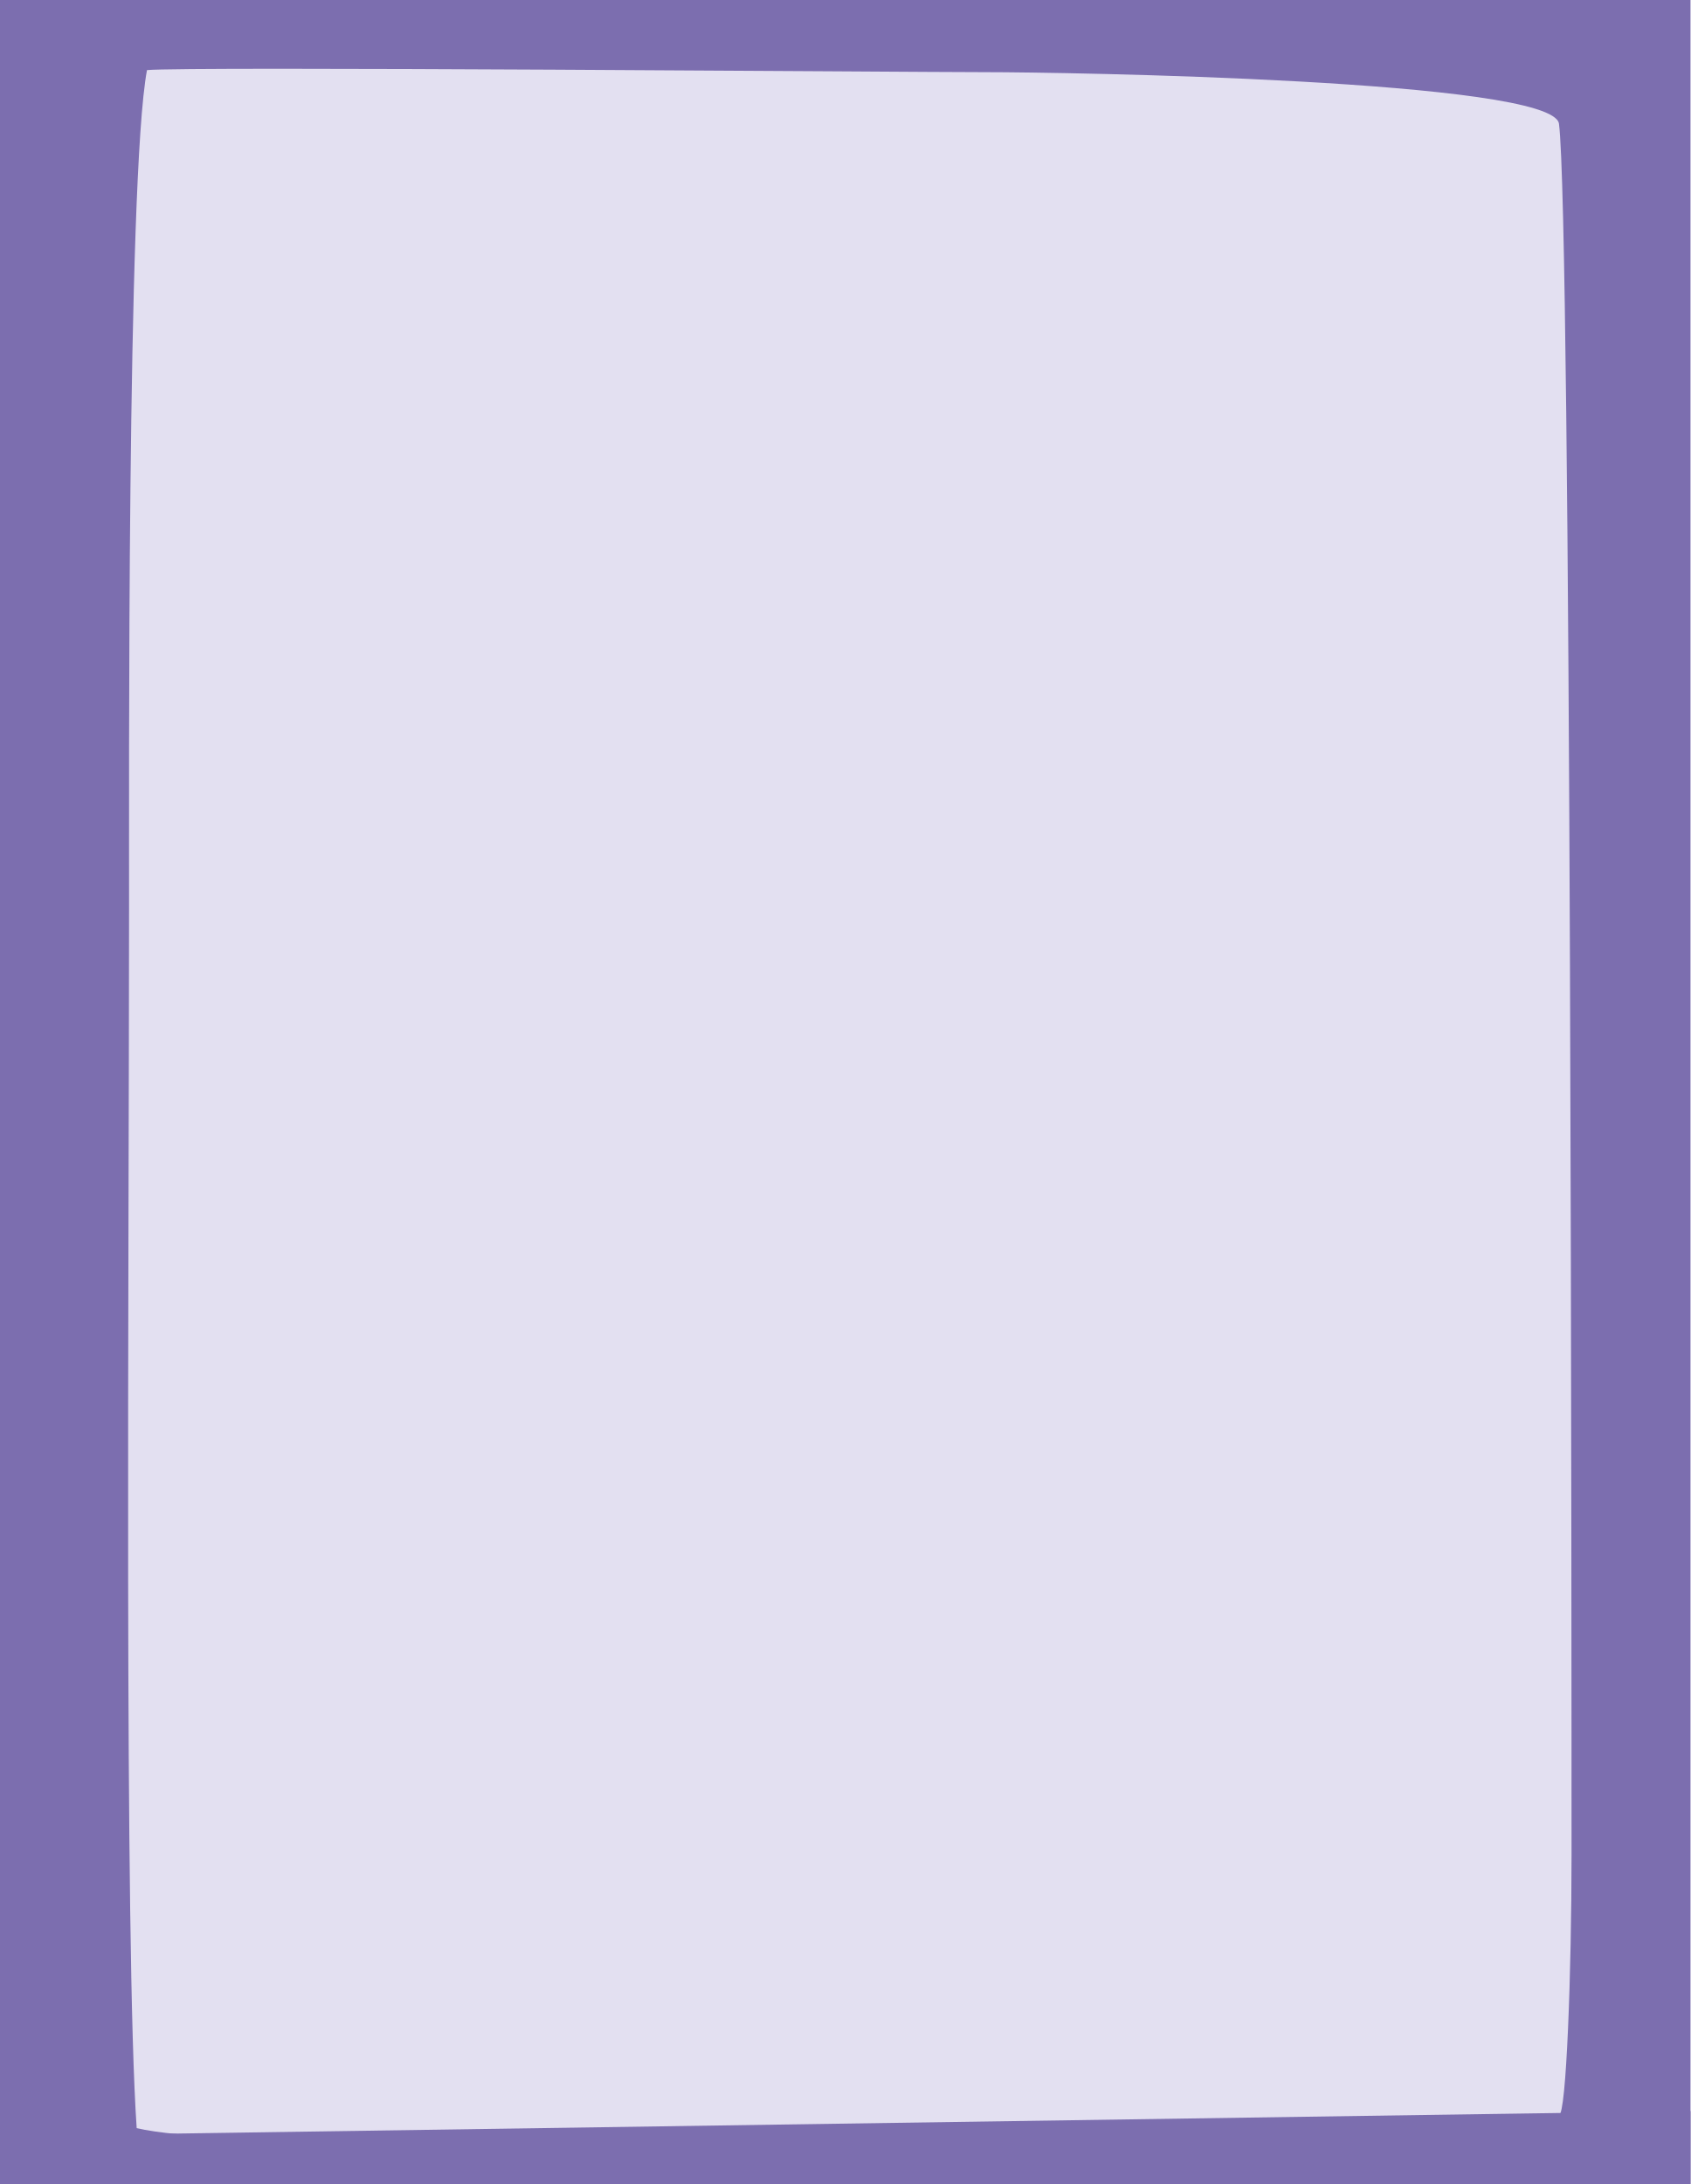
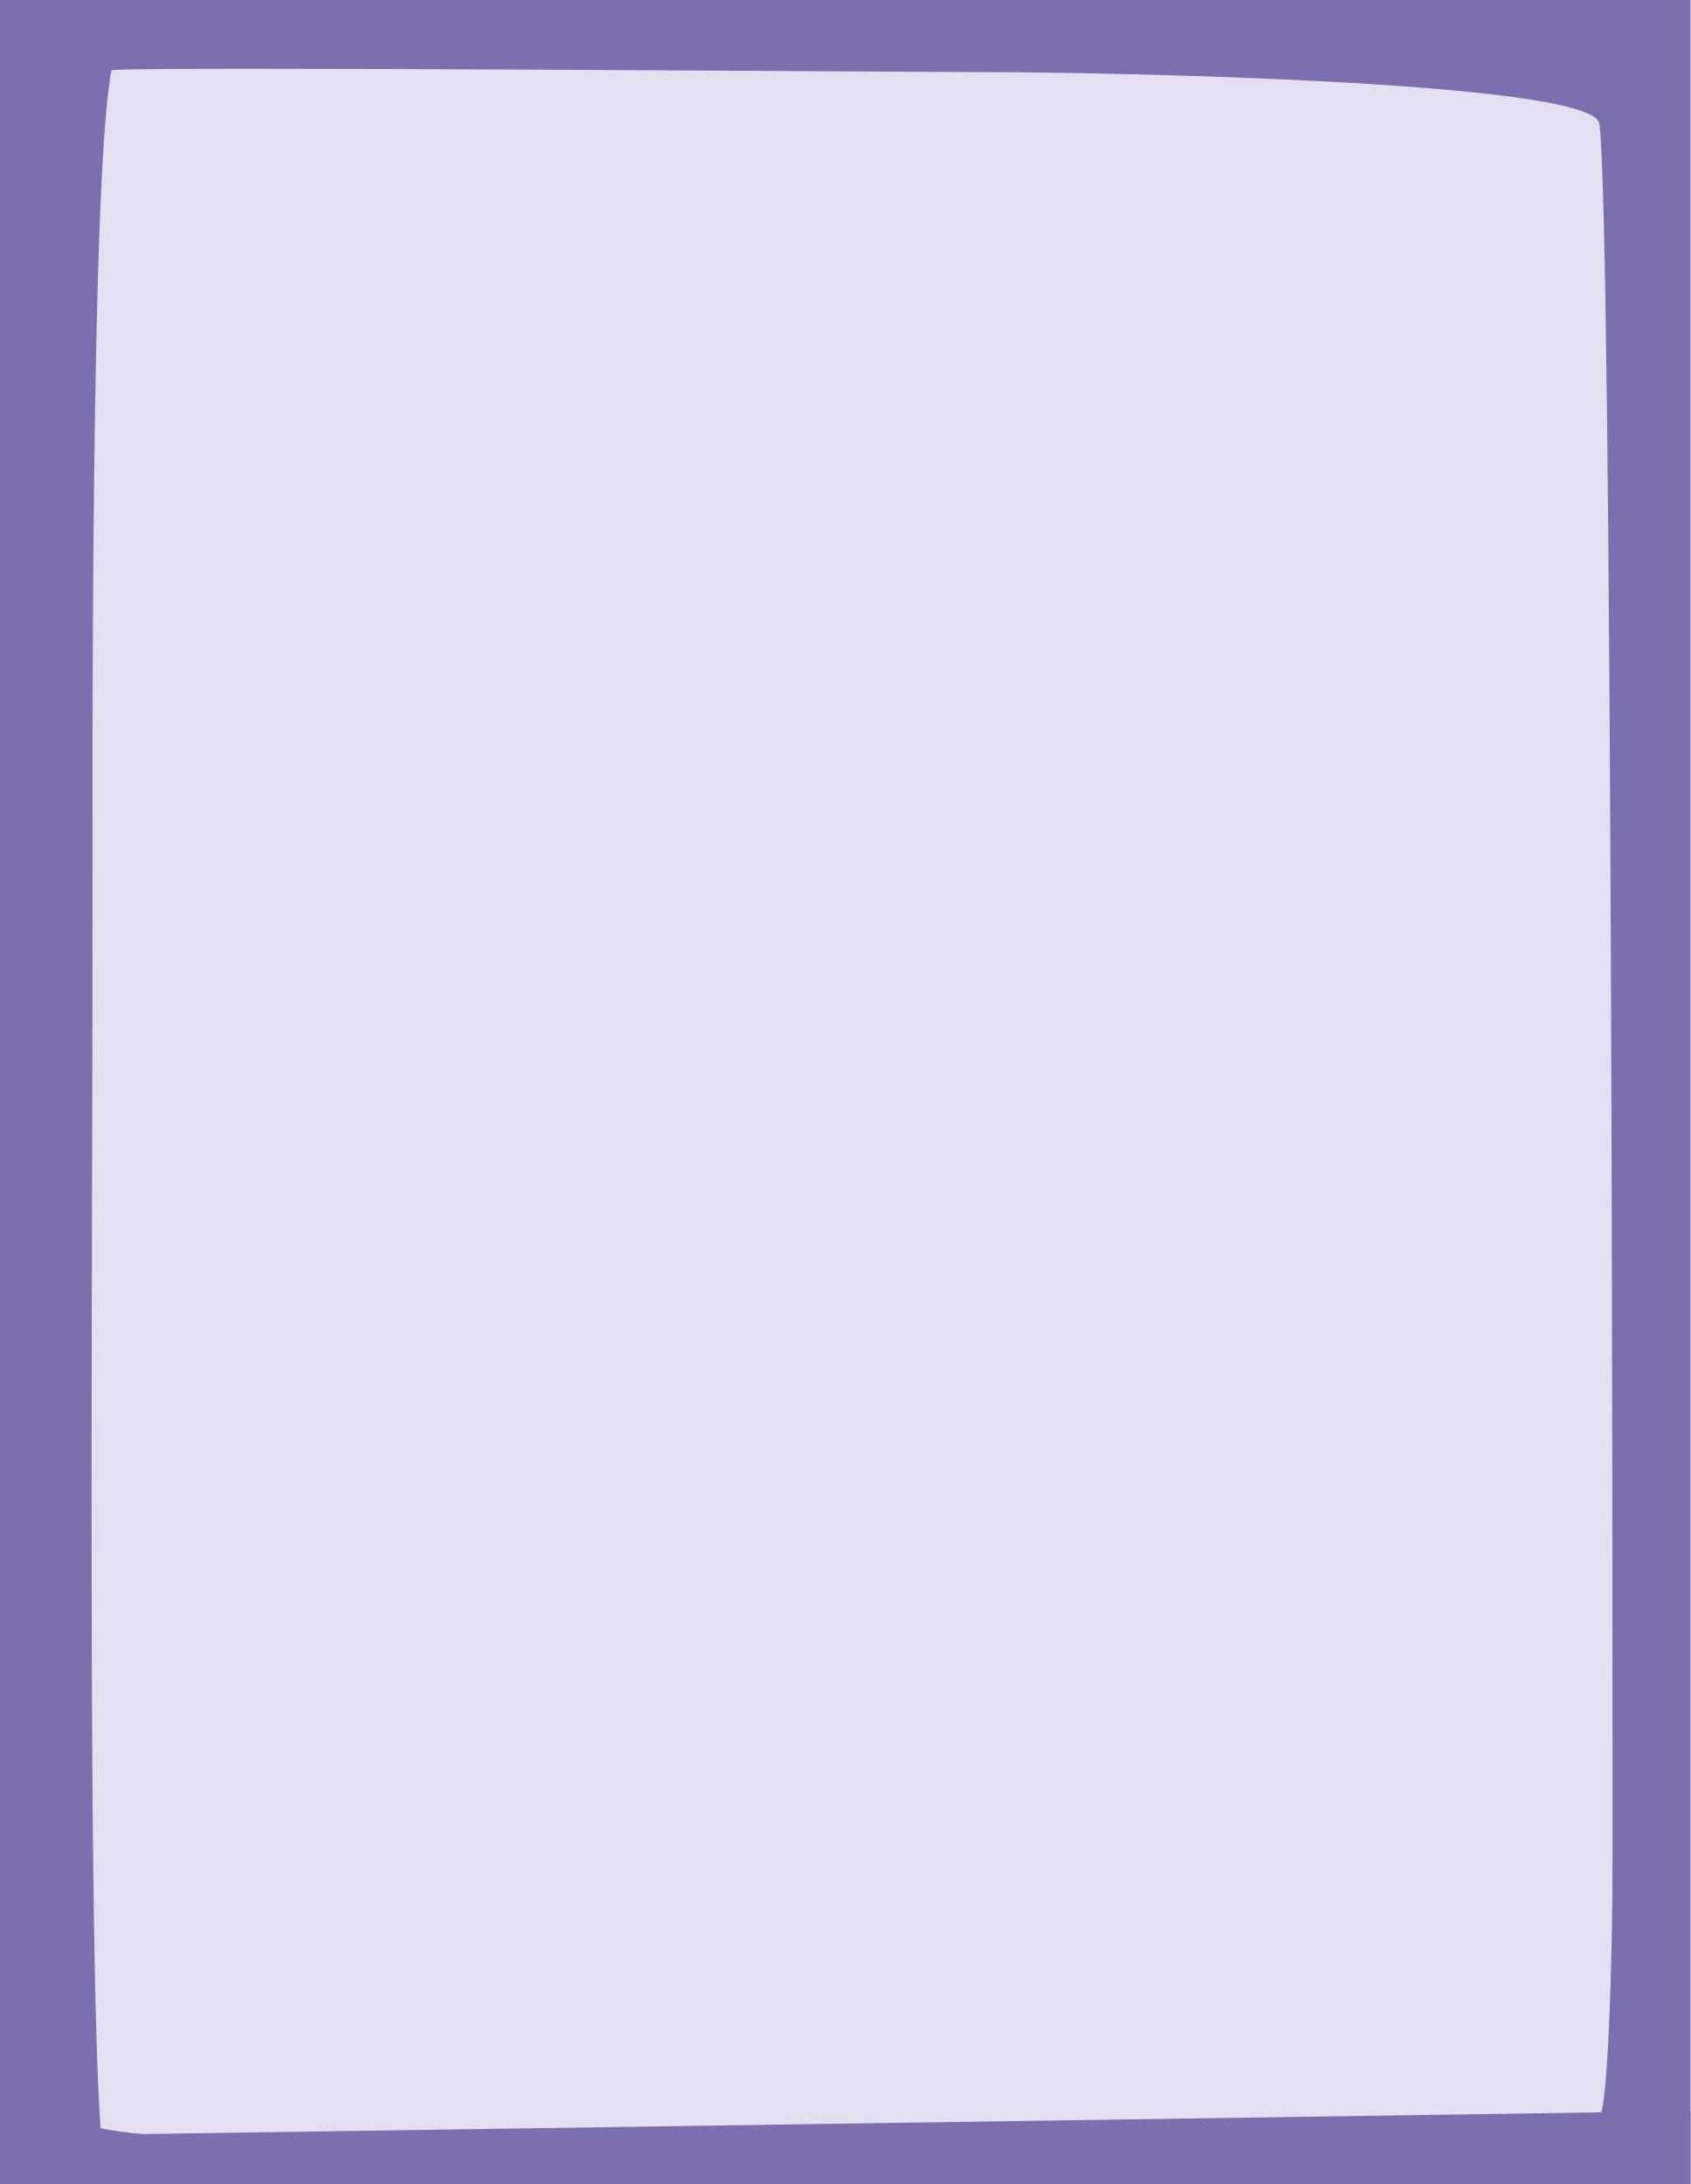
<svg xmlns="http://www.w3.org/2000/svg" xmlns:xlink="http://www.w3.org/1999/xlink" version="1.1" id="Capa_1" x="0px" y="0px" viewBox="0 0 820 1059.2" style="enable-background:new 0 0 820 1059.2;" xml:space="preserve">
  <style type="text/css">
	.st0{fill:#7C6EAF;}
- 	.st1{clip-path:url(#SVGID_00000168074436314461148350000014605049172521432495_);fill:#E3E0F1;}
+ 	.st1{clip-path:url(#SVGID_00000058588418633428984390000009669315820398231945_);fill:#E3E0F1;}
</style>
  <rect class="st0" width="820" height="1059.2" />
  <g>
    <g>
      <g>
        <g>
          <g>
            <g>
-               <defs>
-                 <rect id="SVGID_1_" x="20" width="762" height="1060" />
-               </defs>
-               <clipPath id="SVGID_00000065041099946152567940000017076281633335737988_">
-                 <use xlink:href="#SVGID_1_" style="overflow:visible;" />
-               </clipPath>
-               <path style="clip-path:url(#SVGID_00000065041099946152567940000017076281633335737988_);fill:#E3E0F1;" d="M71.3,34        c18.5-1.9,370.2,1,407.2,1s274.8,3.7,277.7,25c6.1,46.3,6.1,762.5,6.1,839.9c0,55.7-2.5,125.9-6.1,125.9        c-3.6,0-613.3,24.8-689.9,6.3c-6.1-89-3.7-419.4-3.7-591.8C62.7,386,61.4,86.4,71.3,34" />
+               <g>
+                 <defs>
+                   <rect id="SVGID_1_" width="803" height="1060" />
+                 </defs>
+                 <clipPath id="SVGID_00000122695126403544991770000007027305610825242299_">
+                   <use xlink:href="#SVGID_1_" style="overflow:visible;" />
+                 </clipPath>
+                 <path style="clip-path:url(#SVGID_00000122695126403544991770000007027305610825242299_);fill:#E3E0F1;" d="M54.1,34         c19.5-1.9,390.1,1,429.1,1s289.6,3.7,292.6,25c6.4,46.3,6.4,762.5,6.4,839.9c0,55.7-2.6,125.9-6.4,125.9         c-3.8,0-646.3,24.8-727,6.3c-6.4-89-3.9-419.4-3.9-591.8C45,386,43.6,86.4,54.1,34" />
+               </g>
            </g>
          </g>
        </g>
      </g>
    </g>
  </g>
  <polygon class="st0" points="0,1036 0,1060 820,1060 820,1023.8 " />
</svg>
